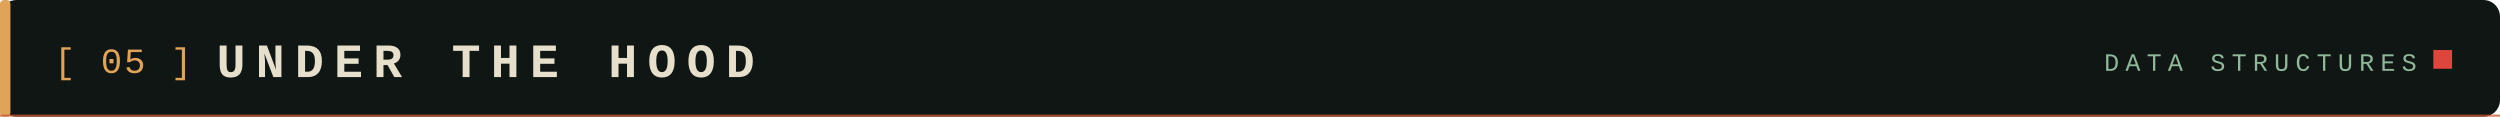
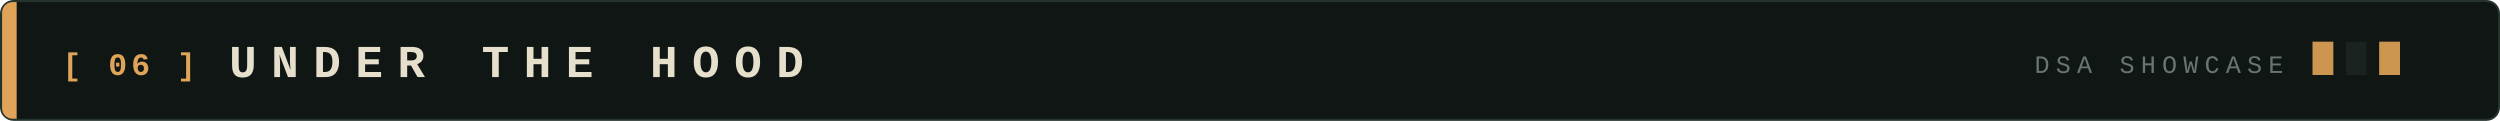
- <svg xmlns="http://www.w3.org/2000/svg" width="1200" height="56" viewBox="0 0 1200 56" role="img" aria-label="Under The Hood">
-   <style>
-   text{font-family:'Courier New', Courier, 'DejaVu Sans Mono', 'Liberation Mono', monospace;}
-   .blink{animation:blink 1.1s steps(1) infinite}
-   @keyframes blink{0%,60%{opacity:1}61%,100%{opacity:0}}
-   @media (prefers-reduced-motion: reduce){*{animation:none!important}}
- </style>
-   <rect width="1200" height="56" rx="8" fill="#101614" />
-   <rect width="5" height="56" rx="2" fill="#e0a458" />
-   <text x="26" y="35" font-size="17" fill="#e0a458" letter-spacing="1">[ 05 ]</text>
-   <text x="104" y="37" font-size="23" font-weight="bold" fill="#e6dfcb" letter-spacing="5">UNDER THE HOOD</text>
-   <text x="1160" y="34" font-size="12" fill="#8fb89a" letter-spacing="3" text-anchor="end">DATA STRUCTURES</text>
-   <rect class="blink" x="1168" y="24" width="9" height="9" fill="#e0453d" />
-   <line x1="0" y1="55.5" x2="1200" y2="55.5" stroke="#c4552d" stroke-opacity=".75" />
+ <svg xmlns="http://www.w3.org/2000/svg" width="1200" height="58" viewBox="0 0 1200 58" role="img" aria-label="06 UNDER THE HOOD">
+   <style>text{font-family:'Courier New', Courier, 'DejaVu Sans Mono', 'Liberation Mono', monospace;}.b{animation:bl 1.1s steps(1) infinite}@keyframes bl{0%,60%{opacity:1}61%,100%{opacity:0}}.fl{animation:fl 5s steps(1) infinite}@keyframes fl{0%,40%{opacity:1}41%{opacity:.25}42%{opacity:1}70%{opacity:1}71%{opacity:.2}73%{opacity:1}}.pu{transform-box:fill-box;transform-origin:center;animation:pu 2.2s ease-in-out infinite}@keyframes pu{0%,100%{opacity:.35;transform:scale(1)}50%{opacity:1;transform:scale(1.5)}}.rn{animation:rn .8s linear infinite}@keyframes rn{from{transform:translate(0,-60px)}to{transform:translate(-14px,0)}}@media (prefers-reduced-motion:reduce){.b,.fl,.pu,.rn{animation:none}}</style>
+   <rect x=".5" y=".5" width="1199" height="57" rx="6" fill="#101614" stroke="#25332d" />
+   <path d="M1 6a5 5 0 0 1 5-5h2v56h-2a5 5 0 0 1-5-5z" fill="#e0a458" />
+   <text x="30" y="36" font-size="15" font-weight="bold" fill="#e0a458" letter-spacing="2">[ 06 ]</text>
+   <text x="110" y="37" font-size="22" font-weight="bold" fill="#e6dfcb" letter-spacing="7">UNDER THE HOOD</text>
+   <text x="1096" y="35" font-size="12" fill="#68766f" letter-spacing="3" text-anchor="end">DSA SHOWCASE</text>
+   <rect x="1110" y="20" width="10" height="16" fill="#e0a458" opacity="0.9" />
+   <rect x="1126" y="20" width="10" height="16" fill="#1a231f" opacity="1" />
+   <rect class="fl" style="animation-delay:-4s" x="1142" y="20" width="10" height="16" fill="#e0a458" opacity="0.9" />
</svg>
